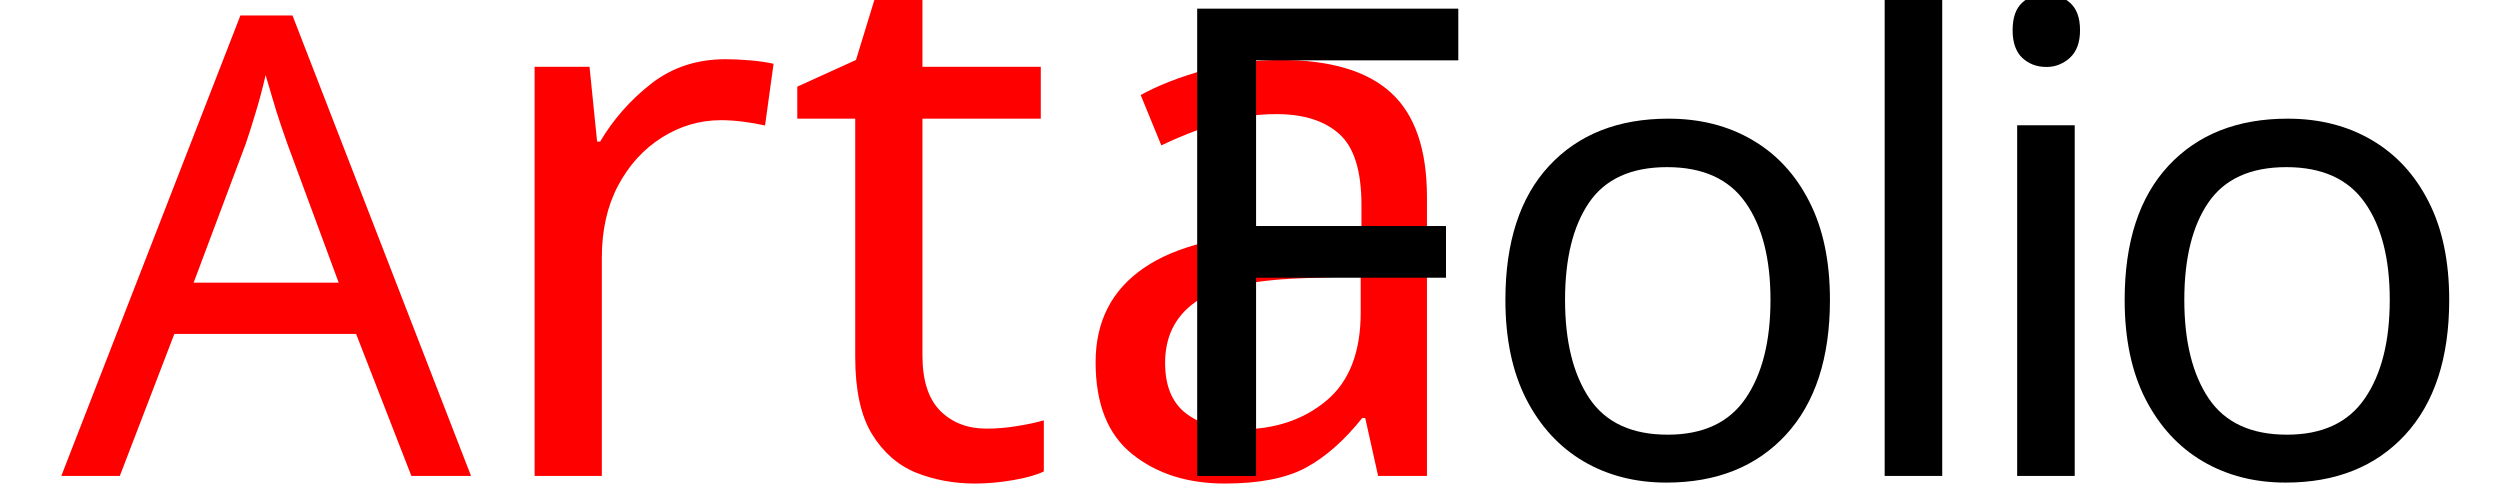
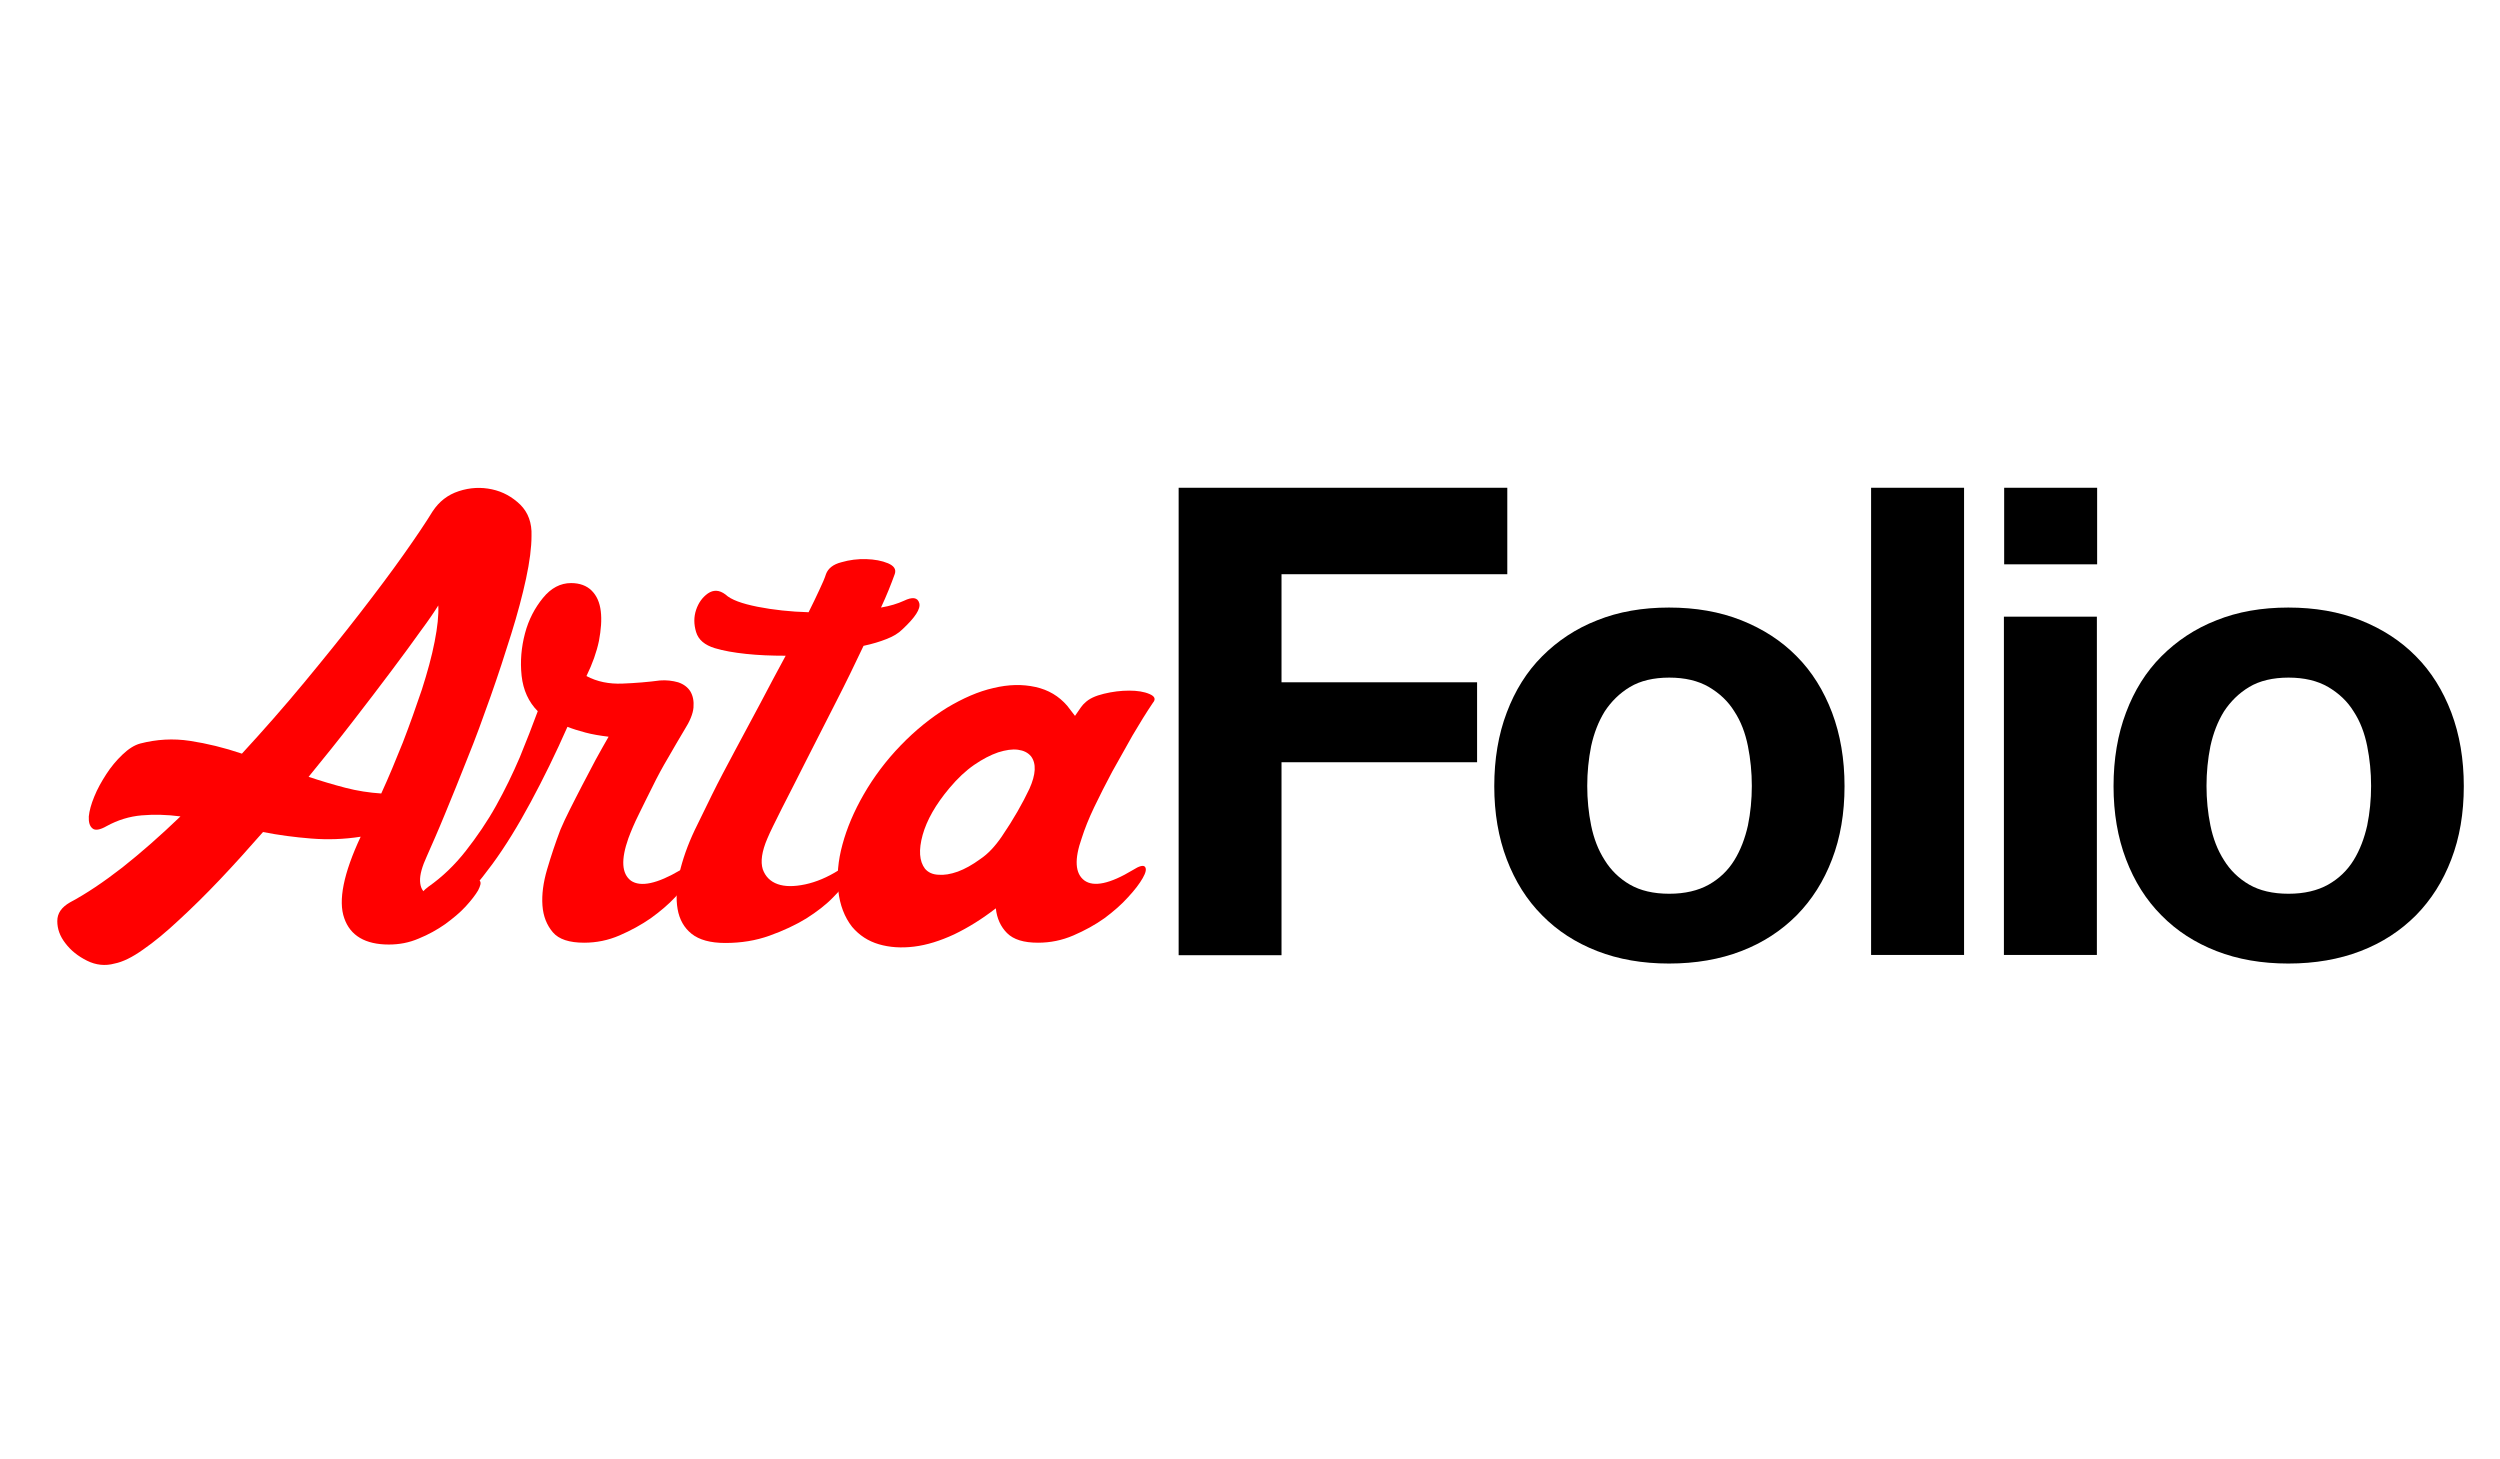
- <svg xmlns="http://www.w3.org/2000/svg" version="1.1" id="Layer_1" x="0px" y="0px" viewBox="0 0 206.3 41.3" enable-background="new 0 0 206.3 41.3" xml:space="preserve">
-   <text transform="matrix(1 0 0 1 5.0578 39.2765)">
-     <tspan x="0" y="0" fill="#FF0000" font-family="'MastocPersonalUseOnly'" font-size="53">A</tspan>
-     <tspan x="33.7" y="0" fill="#FF0000" font-family="'MastocPersonalUseOnly'" font-size="63">rta</tspan>
-     <tspan x="88.5" y="0" font-family="'HelveticaNeue-Bold'" font-size="54" letter-spacing="-4">F</tspan>
-     <tspan x="116.2" y="0" font-family="'HelveticaNeue-Bold'" font-size="54" letter-spacing="-3">oli</tspan>
-     <tspan x="167.3" y="0" font-family="'HelveticaNeue-Bold'" font-size="54">o</tspan>
-   </text>
+ <svg xmlns="http://www.w3.org/2000/svg" version="1.1" id="Layer_1" x="0px" y="0px" viewBox="0 0 960 560" enable-background="new 0 0 960 560" xml:space="preserve">
+   <g enable-background="new    ">
+     <path fill="#FF0000" d="M180.4,339.3c2.1-1.3,3.5-1.6,3.9-1c0.5,0.7,0.2,1.8-0.7,3.6c-1,1.7-2.6,3.8-4.8,6.2   c-2.2,2.4-4.9,4.6-7.9,6.8c-3,2.1-6.4,4-10.1,5.5c-3.7,1.6-7.5,2.3-11.5,2.3c-9,0-14.8-3.4-17.1-10.1c-2.4-6.7-0.3-17.2,6.3-31.3   c-6.4,1-12.7,1.2-19,0.7c-6.3-0.5-12.4-1.3-18.5-2.5c-5.6,6.4-11.1,12.5-16.6,18.3c-5.5,5.8-10.7,10.9-15.7,15.5   c-4.9,4.6-9.5,8.4-13.7,11.3c-4.2,3-7.9,4.8-11,5.4c-3.6,1-7.2,0.6-10.6-1.1s-6.2-3.9-8.3-6.7c-2.1-2.7-3.1-5.5-3.1-8.5   c0-3,1.6-5.3,4.9-7.2c6.2-3.3,12.9-7.8,20.1-13.4c7.2-5.7,14.6-12.2,22.3-19.6c-5.3-0.7-10.2-0.8-14.9-0.4   c-4.7,0.4-9.2,1.8-13.4,4.1c-2.6,1.5-4.5,1.8-5.5,0.9c-1.1-0.9-1.5-2.4-1.4-4.6c0.2-2.1,0.9-4.7,2.1-7.6c1.2-3,2.8-5.8,4.6-8.6   c1.8-2.8,3.9-5.3,6.2-7.5c2.3-2.2,4.6-3.7,6.9-4.3c6.2-1.6,12.6-2,19.1-1c6.5,1,13.1,2.6,19.9,4.9c8.2-8.9,16.2-18,23.9-27.3   c7.7-9.3,14.8-18.1,21.3-26.5c6.5-8.4,12.2-16,17-22.8c4.8-6.8,8.5-12.3,11-16.4c2.5-3.8,5.8-6.4,10.1-7.8   c4.3-1.4,8.5-1.6,12.7-0.7c4.2,0.9,7.8,2.9,10.9,5.9c3,3,4.5,7,4.3,12c0,4.4-0.7,9.9-2.1,16.4c-1.4,6.5-3.3,13.6-5.7,21.3   c-2.4,7.7-5,15.7-7.9,23.9c-2.9,8.2-5.8,16.2-8.9,23.8c-3,7.6-5.9,14.8-8.6,21.3c-2.7,6.6-5.1,12-7,16.3c-1.8,3.9-2.7,7.1-2.6,9.5   c0.1,2.4,0.9,4,2.5,4.9c1.6,0.9,3.8,1,6.7,0.4C173.3,343.1,176.6,341.6,180.4,339.3z M168.3,232.5c-1.3,2.1-3.5,5.4-6.7,9.7   c-3.1,4.4-6.9,9.5-11.3,15.4c-4.4,5.9-9.4,12.4-14.8,19.4c-5.4,7-11.1,14.1-17,21.3c4.8,1.6,9.5,3,14.1,4.2   c4.6,1.2,9.2,1.9,13.8,2.2c2.8-6.1,5.5-12.6,8.3-19.6c2.7-7,5.1-13.8,7.3-20.3c2.1-6.6,3.8-12.7,4.9-18.4   C168,240.8,168.5,236.1,168.3,232.5z" />
+   </g>
+   <g enable-background="new    ">
+     <path fill="#FF0000" d="M261.3,334.1c2.5-1.6,4.1-2,4.5-1.2c0.5,0.8,0.2,2.2-0.9,4.3c-1.1,2.1-2.9,4.5-5.6,7.3   c-2.6,2.8-5.8,5.5-9.4,8.1c-3.6,2.5-7.6,4.7-12,6.6c-4.4,1.9-8.9,2.8-13.6,2.8c-5.7,0-9.7-1.3-12-4s-3.7-6.1-4-10.3   c-0.3-4.2,0.3-8.8,1.8-13.9c1.5-5.1,3.2-10.2,5.1-15.2c1-2.3,2.2-5,3.7-7.9s3-6,4.7-9.2c1.7-3.2,3.4-6.4,5.1-9.7   c1.8-3.2,3.4-6.2,5-8.9c-3.3-0.4-6.3-0.9-8.9-1.6c-2.6-0.7-4.9-1.4-6.9-2.2c-4.5,10.2-9.2,19.8-14.1,28.9   c-4.9,9.1-9.8,17.1-14.8,23.9c-5,6.8-9.8,12.4-14.5,16.6c-4.7,4.2-8.9,6.5-12.6,6.9c-1.8,0.2-2.9-0.2-3.5-1.3   c-0.6-1.1-0.7-2.4-0.3-4.1c0.4-1.7,1.2-3.4,2.3-5.1c1.2-1.8,2.5-3.2,4.1-4.4c5.3-3.7,10.1-8.3,14.4-13.8   c4.3-5.5,8.2-11.2,11.6-17.3c3.4-6.1,6.4-12.3,9.1-18.6c2.6-6.3,4.9-12.3,6.9-17.7c-3.5-3.5-5.6-8.1-6.2-13.6   c-0.6-5.6-0.1-11,1.3-16.3s3.8-9.8,6.9-13.6c3.1-3.8,6.7-5.7,10.8-5.7c3.3,0,6,1,7.9,2.9c2,2,3.1,4.6,3.5,7.9   c0.4,3.3,0.1,7.1-0.7,11.4c-0.9,4.3-2.5,8.8-4.8,13.5c4.1,2.2,8.7,3.1,13.8,2.9c5.1-0.2,9.9-0.6,14.4-1.2c2.5-0.2,4.9,0.1,7,0.7   c2.1,0.7,3.7,1.9,4.7,3.5c1,1.7,1.4,3.7,1.2,6.2c-0.2,2.4-1.4,5.3-3.5,8.6c-2,3.3-4,6.8-6.2,10.6c-2.2,3.7-4.2,7.4-6,11.1   c-1.9,3.7-3.6,7.3-5.3,10.7c-1.7,3.4-3,6.5-4,9.2c-2.9,8.2-2.6,13.6,1,16.3C246,340.7,252.3,339.4,261.3,334.1z" />
+     <path fill="#FF0000" d="M278.6,228.3c2.1,2,6.3,3.5,12.3,4.7c6.1,1.2,12.6,1.9,19.6,2.1c1.6-3.1,2.9-6,4.1-8.5   c1.2-2.5,2.1-4.6,2.6-6.2c0.8-2.1,2.7-3.7,5.9-4.5c3.1-0.9,6.3-1.3,9.5-1.2c3.2,0.1,6,0.6,8.4,1.6c2.3,1,3.2,2.3,2.6,4.1   c-1.4,3.9-3.1,8.2-5.3,12.9c3.5-0.6,6.4-1.5,8.8-2.6c3.3-1.6,5.3-1.3,5.9,0.9c0.6,2.2-1.6,5.5-6.4,10c-1.6,1.6-3.6,2.8-6.2,3.8   c-2.5,1-5.5,1.9-8.8,2.6c-3.3,7-6.9,14.4-10.8,22c-3.9,7.6-7.6,14.9-11.1,21.8c-3.5,6.9-6.6,13.1-9.4,18.5   c-2.7,5.4-4.6,9.2-5.6,11.6c-2.2,5.1-2.7,9-1.8,11.9c1,2.8,2.9,4.7,5.7,5.7c2.8,1,6.3,1,10.6,0.1c4.2-0.9,8.5-2.7,12.8-5.4   c2.5-1.6,4.1-2,4.7-1.2c0.6,0.8,0.3,2.2-0.9,4.3c-1.2,2.1-3.1,4.5-5.9,7.3c-2.7,2.8-6.2,5.5-10.3,8.1c-4.1,2.5-8.8,4.7-14.1,6.6   c-5.3,1.9-10.9,2.8-17,2.8c-5.7,0-10-1.2-12.9-3.5c-2.9-2.3-4.7-5.5-5.4-9.5c-0.7-4-0.4-8.6,0.7-13.8c1.2-5.2,3.1-10.7,5.9-16.6   c1.8-3.7,4-8.2,6.6-13.5c2.6-5.3,5.6-10.9,8.8-16.9c3.2-6,6.5-12.1,9.8-18.3c3.3-6.3,6.5-12.3,9.7-18.2c-5.5,0-10.6-0.2-15.2-0.7   c-4.7-0.5-8.7-1.2-12-2.2c-3.9-1.2-6.3-3.2-7.2-6.2s-0.9-5.8,0-8.5c0.9-2.7,2.4-4.8,4.5-6.3C274,226.4,276.2,226.5,278.6,228.3z" />
+     <path fill="#FF0000" d="M412.8,274.9c1.8-2.7,3-4.4,3.8-5c1.6-1.6,4-2.7,7.3-3.5c3.3-0.8,6.5-1.2,9.7-1.2c3.1,0,5.7,0.4,7.8,1.3   c2.1,0.9,2.5,2,1.3,3.4c-2.5,3.7-5.1,7.9-7.8,12.5c-2.6,4.6-5.2,9.2-7.8,13.9c-2.5,4.7-4.8,9.2-6.9,13.6s-3.7,8.4-4.8,11.9   c-2.9,8.2-2.6,13.6,1,16.3c3.6,2.6,9.8,1.3,18.6-4c2.5-1.6,4.1-2,4.7-1.2c0.6,0.8,0.3,2.2-0.9,4.3c-1.2,2.1-3,4.5-5.6,7.3   c-2.5,2.8-5.6,5.5-9.1,8.1c-3.5,2.5-7.5,4.7-11.9,6.6c-4.4,1.9-8.9,2.8-13.6,2.8c-5.5,0-9.4-1.2-11.9-3.7c-2.4-2.4-3.9-5.6-4.3-9.5   c-5.3,4.1-10.6,7.4-16,10c-5.4,2.5-10.5,4.1-15.4,4.7c-4.9,0.6-9.4,0.3-13.5-0.9c-4.1-1.2-7.5-3.4-10.3-6.7   c-2.9-3.7-4.7-8.4-5.3-13.9c-0.6-5.6-0.1-11.5,1.6-17.7c1.7-6.3,4.4-12.7,8.2-19.3c3.8-6.6,8.5-12.9,14.2-18.8   c5.7-5.9,11.6-10.6,17.7-14.4c6.2-3.7,12.1-6.3,17.9-7.6c5.8-1.4,11.1-1.5,16.1-0.4c5,1.1,9,3.5,12.2,7.2L412.8,274.9z    M384.7,321.2c4.5-6.6,8-12.8,10.6-18.3c2.5-5.6,2.7-9.7,0.6-12.5c-1.2-1.4-2.8-2.2-5-2.5c-2.2-0.3-4.7,0.1-7.6,1   c-2.9,1-6,2.6-9.2,4.8c-3.2,2.2-6.4,5.2-9.5,8.9c-5.3,6.3-8.7,12.3-10.3,18c-1.6,5.8-1.3,10.1,0.9,13c1.2,1.4,2.9,2.2,5.1,2.3   c2.2,0.2,4.7-0.2,7.5-1.2c2.7-1,5.6-2.6,8.6-4.8C379.4,327.9,382.1,325,384.7,321.2z" />
+   </g>
+   <g enable-background="new    ">
+     <path d="M578.8,187.3v33.2h-86.7v41.5h75.1v30.7h-75.1v74.1h-39.5V187.3H578.8z" />
+   </g>
+   <g enable-background="new    ">
+     <path d="M578.6,273.6c3.2-8.5,7.7-15.7,13.6-21.6c5.9-5.9,12.9-10.6,21.1-13.8c8.2-3.3,17.4-4.9,27.6-4.9c10.2,0,19.5,1.6,27.8,4.9   c8.3,3.3,15.4,7.9,21.2,13.8c5.9,5.9,10.4,13.2,13.6,21.6c3.2,8.5,4.8,17.9,4.8,28.3c0,10.4-1.6,19.8-4.8,28.1   c-3.2,8.4-7.7,15.5-13.6,21.5c-5.9,5.9-12.9,10.5-21.2,13.7c-8.3,3.2-17.6,4.8-27.8,4.8c-10.2,0-19.4-1.6-27.6-4.8   c-8.2-3.2-15.2-7.7-21.1-13.7c-5.9-5.9-10.4-13.1-13.6-21.5c-3.2-8.4-4.8-17.8-4.8-28.1C573.8,291.5,575.4,282,578.6,273.6z    M611,317c1,4.9,2.7,9.4,5.2,13.3c2.4,3.9,5.7,7.1,9.7,9.4c4,2.3,9,3.5,15.1,3.5c6,0,11.1-1.2,15.2-3.5c4.1-2.3,7.4-5.5,9.8-9.4   c2.4-3.9,4.1-8.4,5.2-13.3c1-4.9,1.5-10,1.5-15.2c0-5.2-0.5-10.3-1.5-15.3c-1-5-2.7-9.5-5.2-13.3c-2.4-3.9-5.7-7-9.8-9.4   c-4.1-2.4-9.2-3.6-15.2-3.6c-6,0-11.1,1.2-15.1,3.6c-4,2.4-7.2,5.6-9.7,9.4c-2.4,3.9-4.1,8.3-5.2,13.3c-1,5-1.5,10.1-1.5,15.3   C609.5,307,610,312.1,611,317z" />
+     <path d="M754.2,187.3v179.4h-35.7V187.3H754.2z" />
+     <path d="M769.6,216.7v-29.4h35.7v29.4H769.6z M805.2,236.8v129.9h-35.7V236.8H805.2z" />
+   </g>
+   <g enable-background="new    ">
+     <path d="M816.4,273.6c3.2-8.5,7.7-15.7,13.6-21.6c5.9-5.9,12.9-10.6,21.1-13.8c8.2-3.3,17.4-4.9,27.6-4.9c10.2,0,19.5,1.6,27.8,4.9   c8.3,3.3,15.4,7.9,21.2,13.8c5.9,5.9,10.4,13.2,13.6,21.6c3.2,8.5,4.8,17.9,4.8,28.3c0,10.4-1.6,19.8-4.8,28.1   c-3.2,8.4-7.7,15.5-13.6,21.5c-5.9,5.9-12.9,10.5-21.2,13.7c-8.3,3.2-17.6,4.8-27.8,4.8c-10.2,0-19.4-1.6-27.6-4.8   c-8.2-3.2-15.2-7.7-21.1-13.7c-5.9-5.9-10.4-13.1-13.6-21.5c-3.2-8.4-4.8-17.8-4.8-28.1C811.6,291.5,813.2,282,816.4,273.6z    M848.8,317c1,4.9,2.7,9.4,5.2,13.3c2.4,3.9,5.7,7.1,9.7,9.4c4,2.3,9,3.5,15.1,3.5c6,0,11.1-1.2,15.2-3.5c4.1-2.3,7.4-5.5,9.8-9.4   c2.4-3.9,4.1-8.4,5.2-13.3c1-4.9,1.5-10,1.5-15.2c0-5.2-0.5-10.3-1.5-15.3c-1-5-2.7-9.5-5.2-13.3c-2.4-3.9-5.7-7-9.8-9.4   c-4.1-2.4-9.2-3.6-15.2-3.6c-6,0-11.1,1.2-15.1,3.6c-4,2.4-7.2,5.6-9.7,9.4c-2.4,3.9-4.1,8.3-5.2,13.3c-1,5-1.5,10.1-1.5,15.3   C847.3,307,847.8,312.1,848.8,317z" />
+   </g>
</svg>
